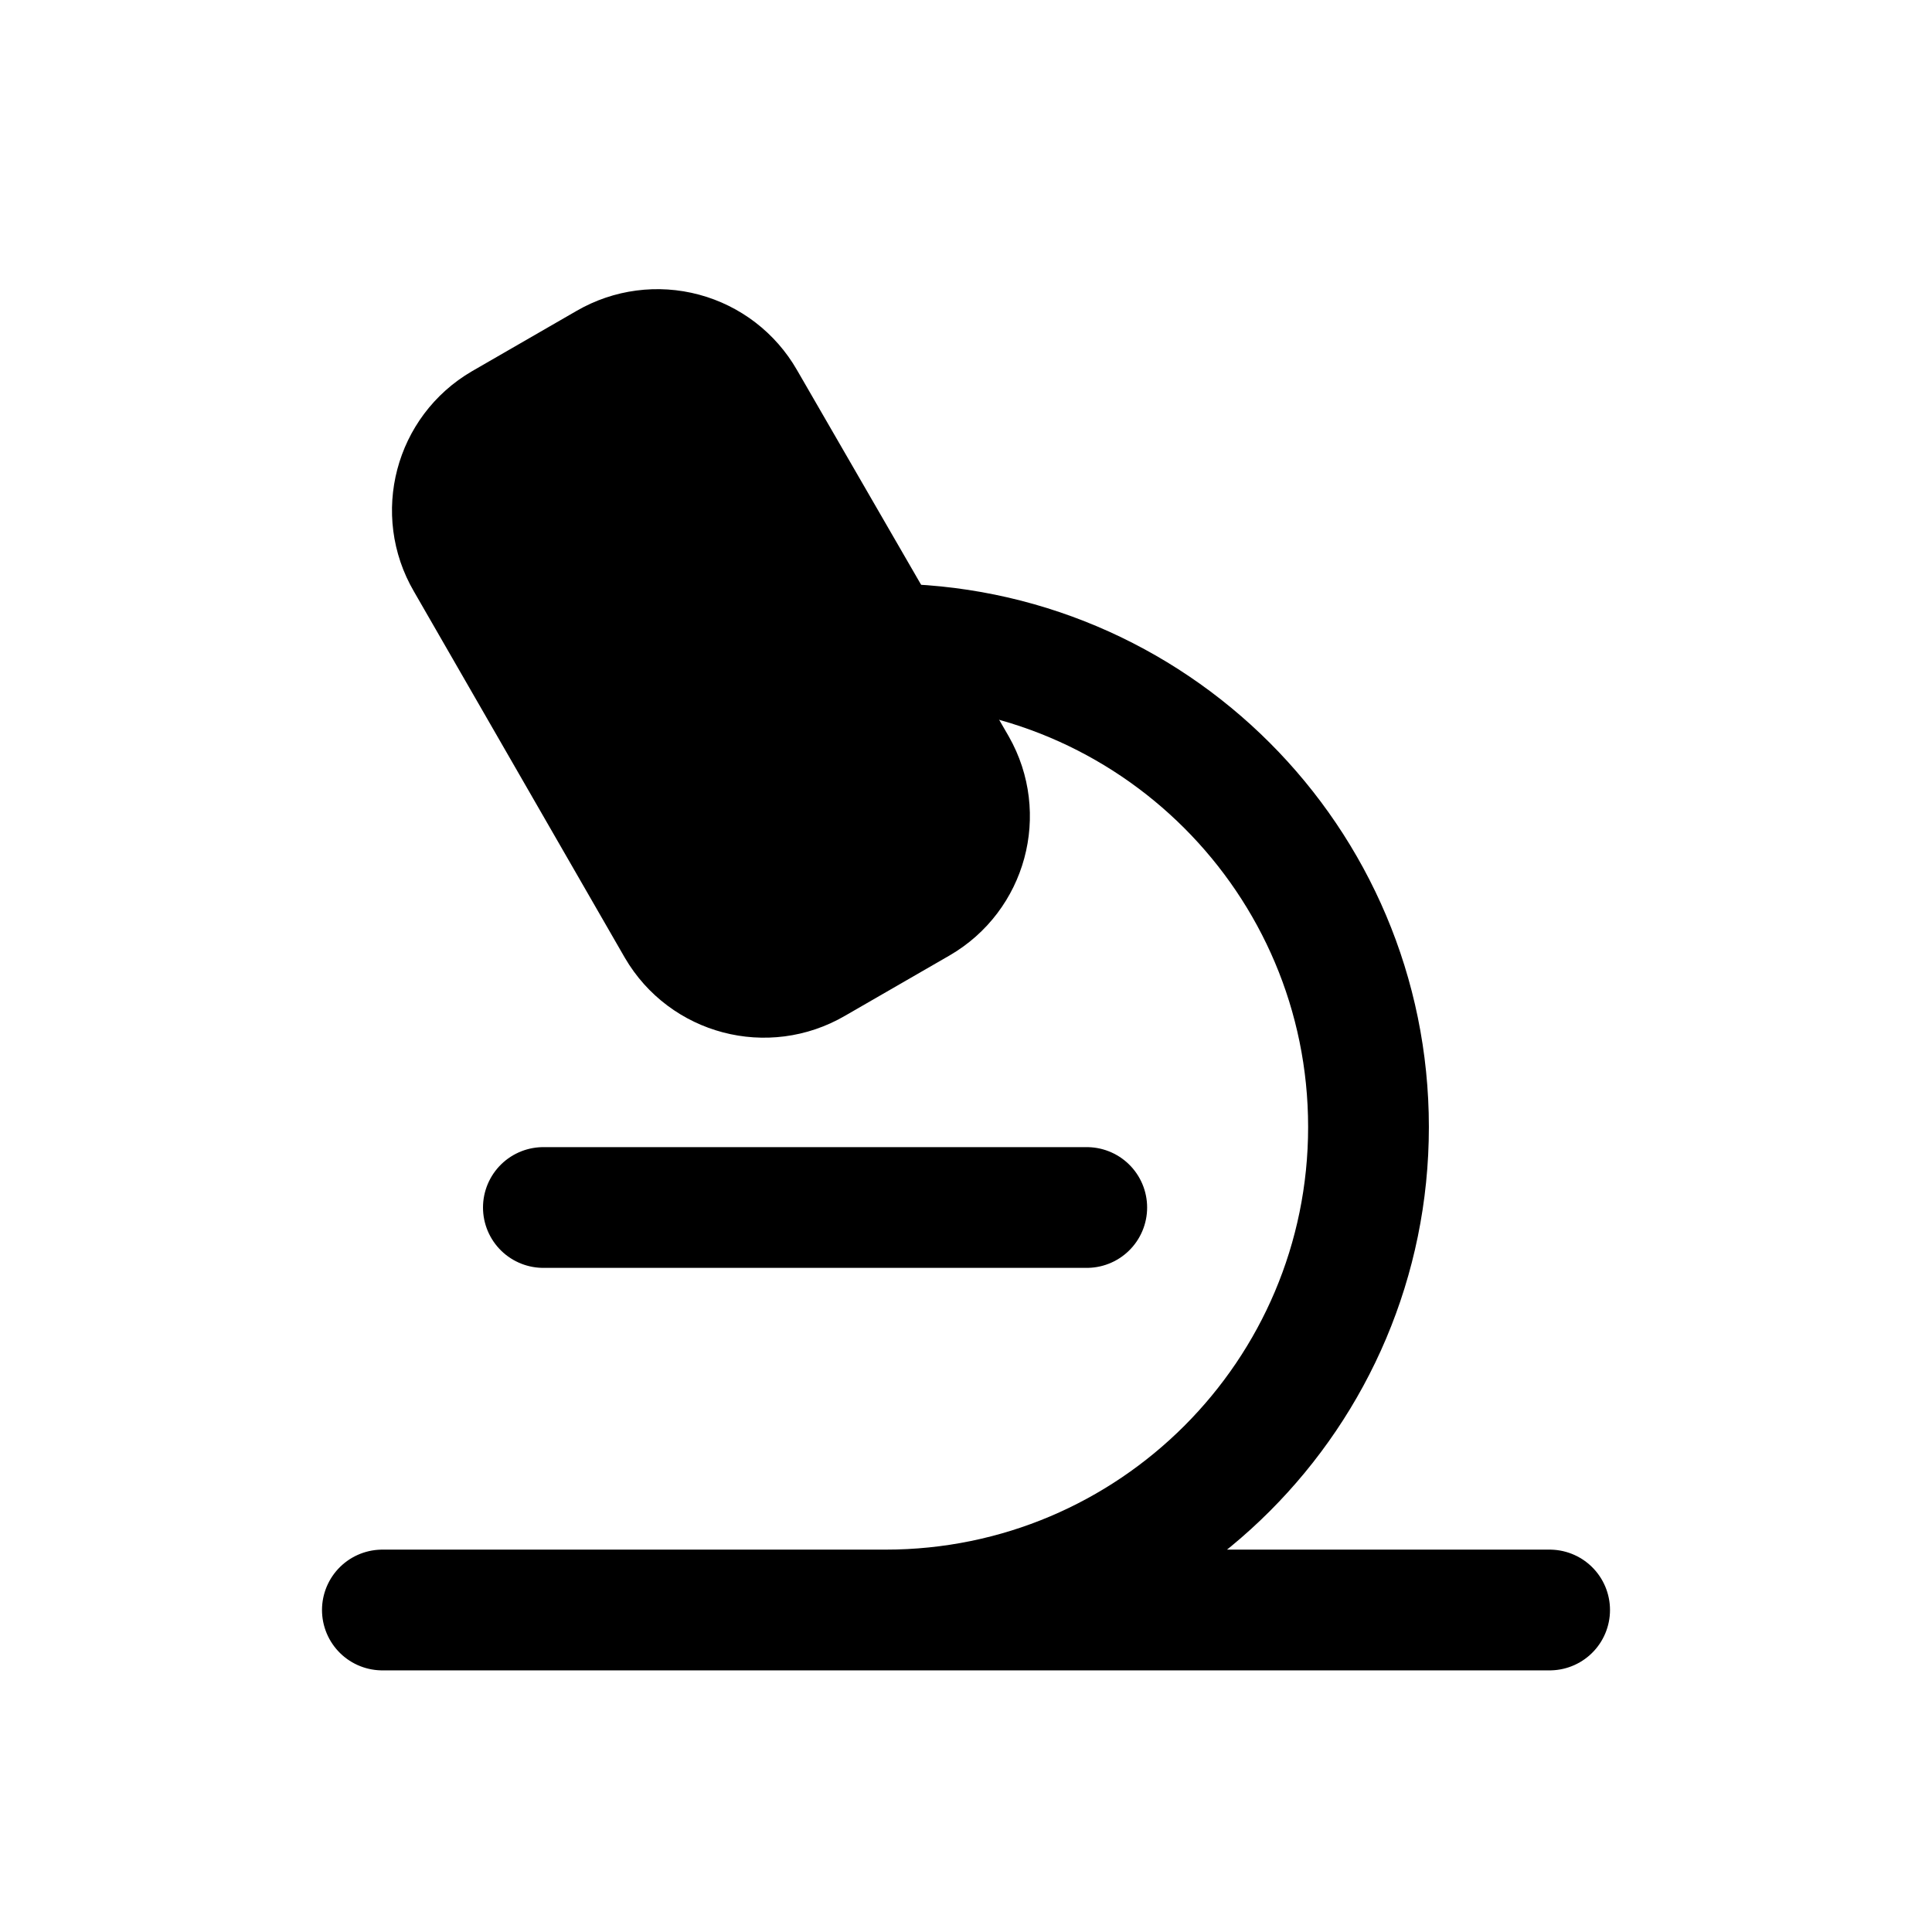
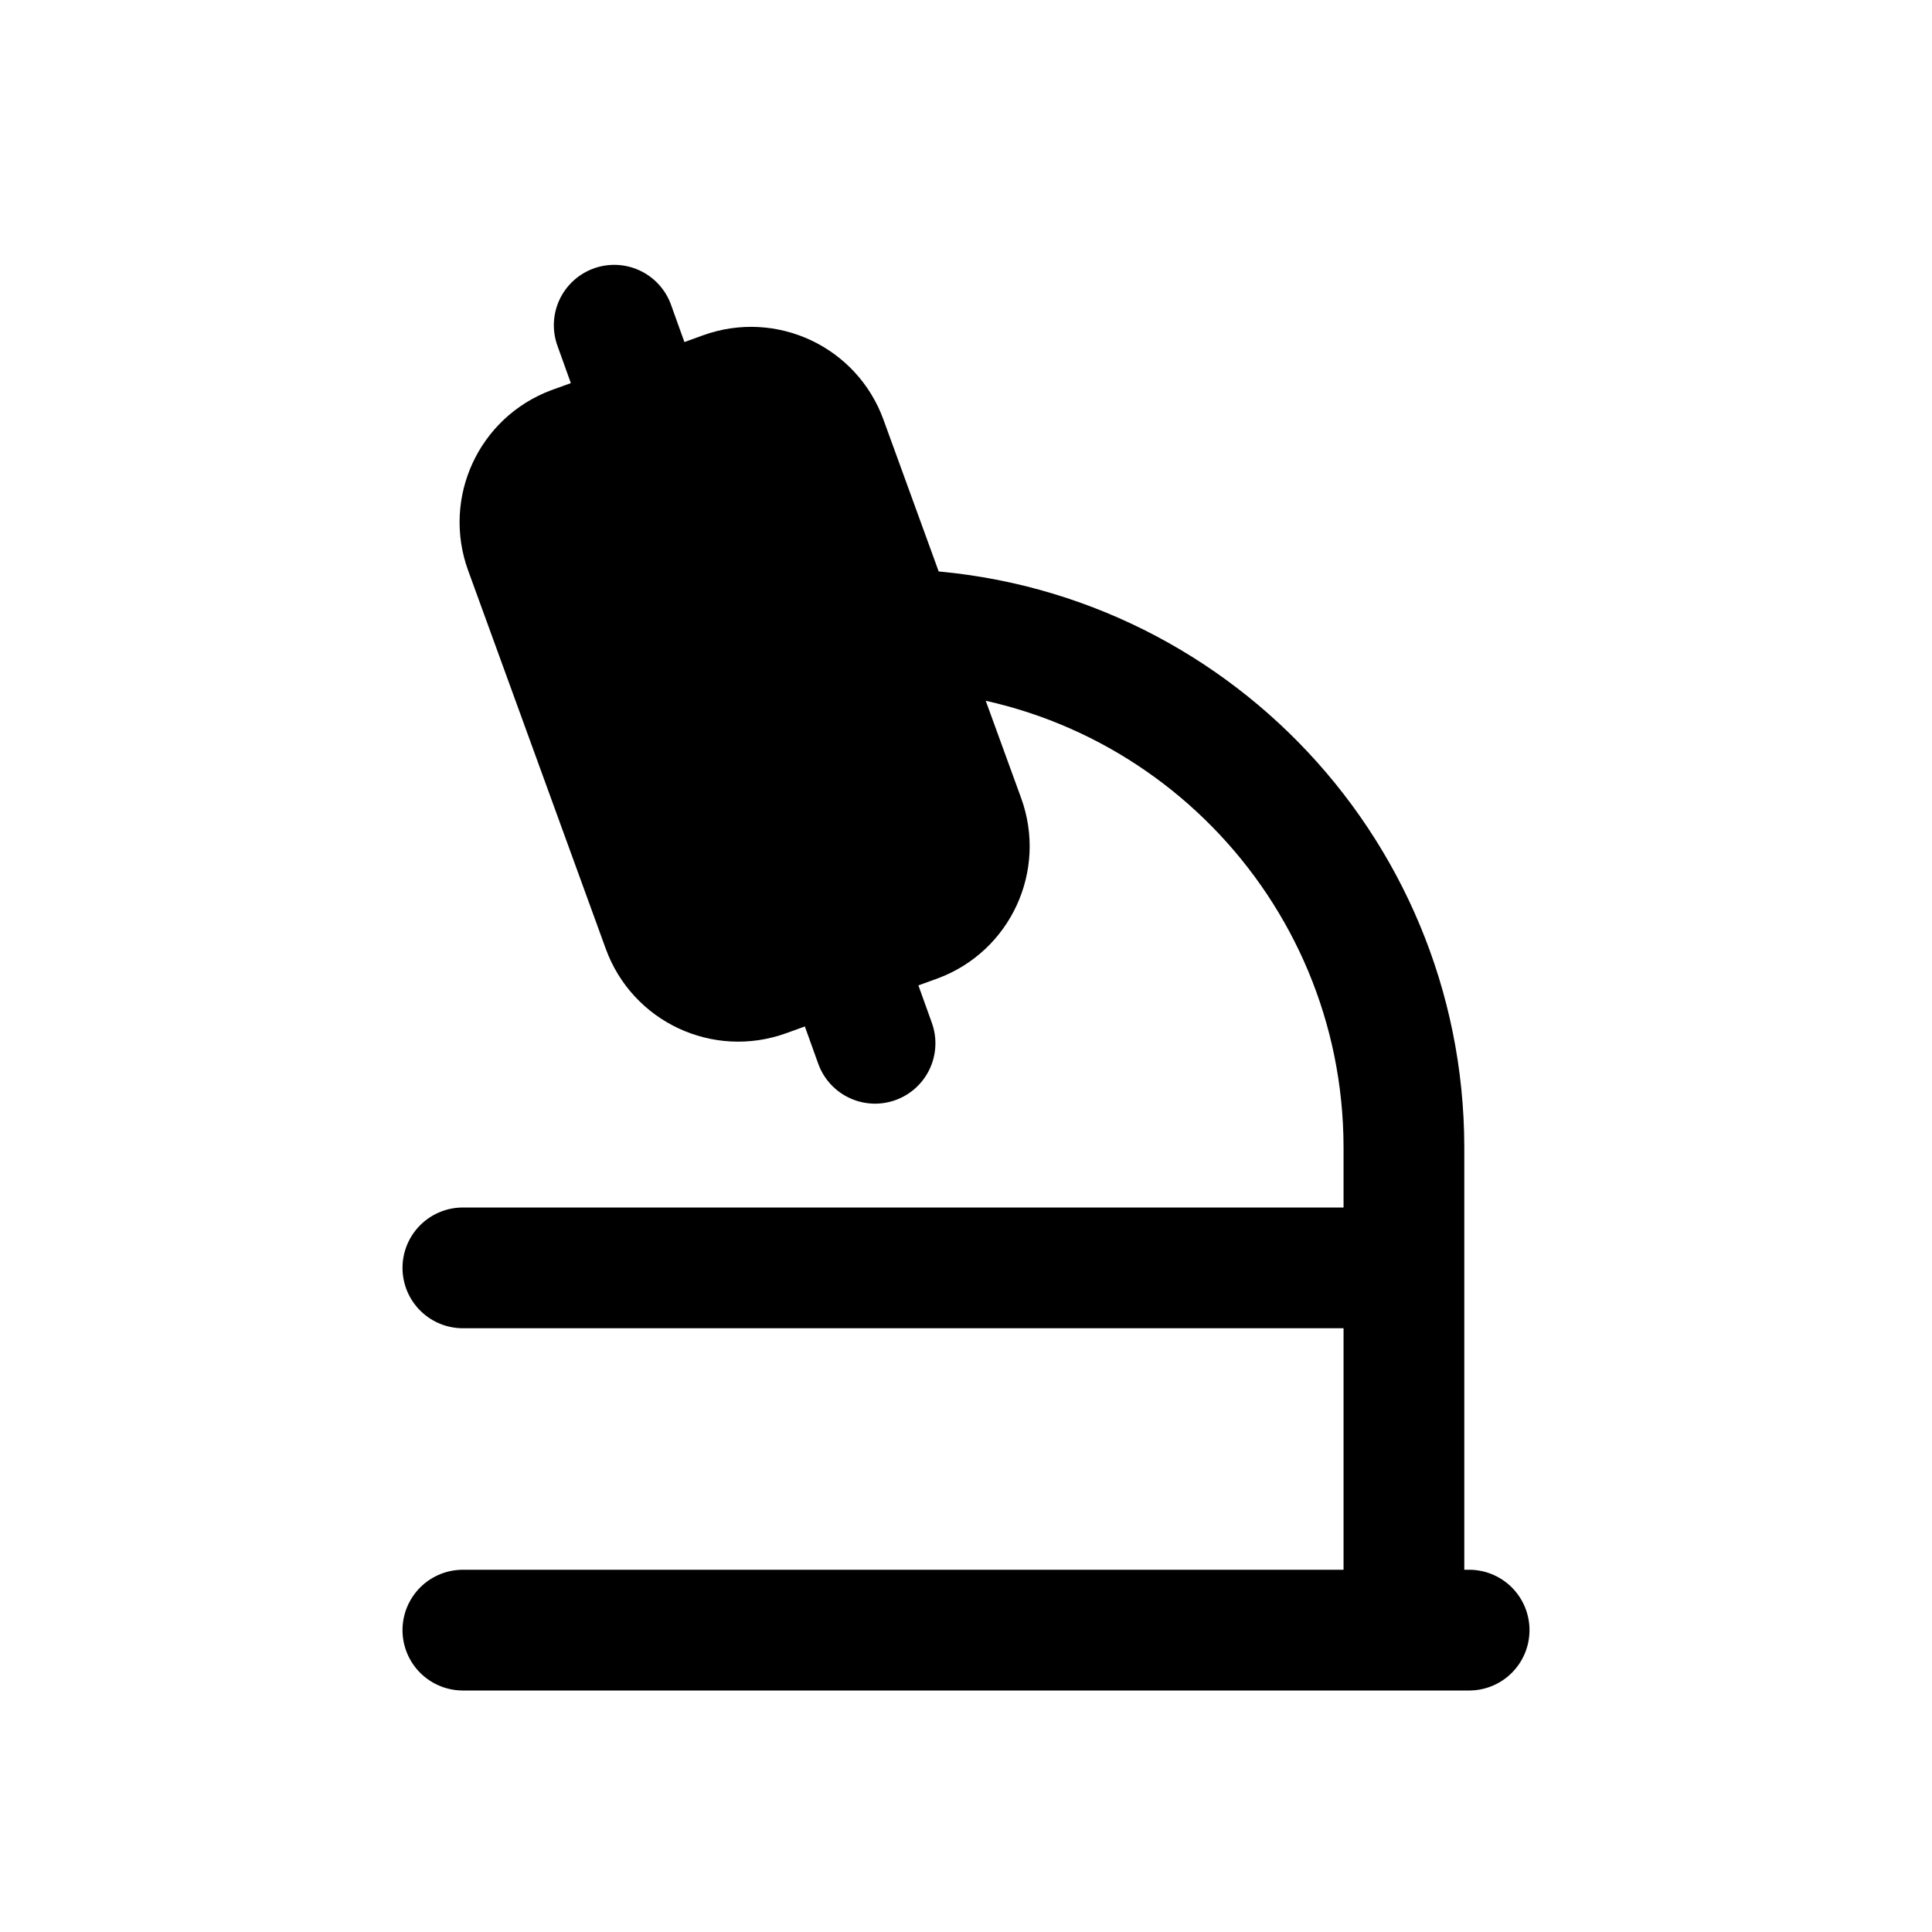
<svg xmlns="http://www.w3.org/2000/svg" viewBox="0 0 24 24" fill="currentColor" stroke="currentColor" stroke-width="1.5" stroke-linecap="round" stroke-linejoin="round">
-   <path d="M9.25 4.97L11.88 9.52A1.25 1.25 0 0 1 11.42 11.22L10.12 11.97A1.25 1.25 0 0 1 8.41 11.52L5.79 6.97A1.25 1.25 0 0 1 6.24 5.26L7.54 4.51A1.25 1.25 0 0 1 9.25 4.97Z" />
-   <path fill="none" d="M11 8A6 6 0 0 1 11 20M4.75 20h14.5M6.75 15h6.75" />
+   <path d="M9.51 12.13L11.39 11.45A1 1 0 0 0 11.98 10.17L10.27 5.47A1 1 0 0 0 8.99 4.87L7.11 5.55A1 1 0 0 0 6.52 6.83L8.23 11.53A1 1 0 0 0 9.51 12.13Z" />
+   <path fill="none" d="M11.13 7.82A6.44 6.44 0 0 1 17.44 14.25V20.25M10.45 11.79L10.87 12.96M8.05 5.21L7.63 4.04M5.75 15.75H17.44M5.75 20.25H18.25" />
</svg>
